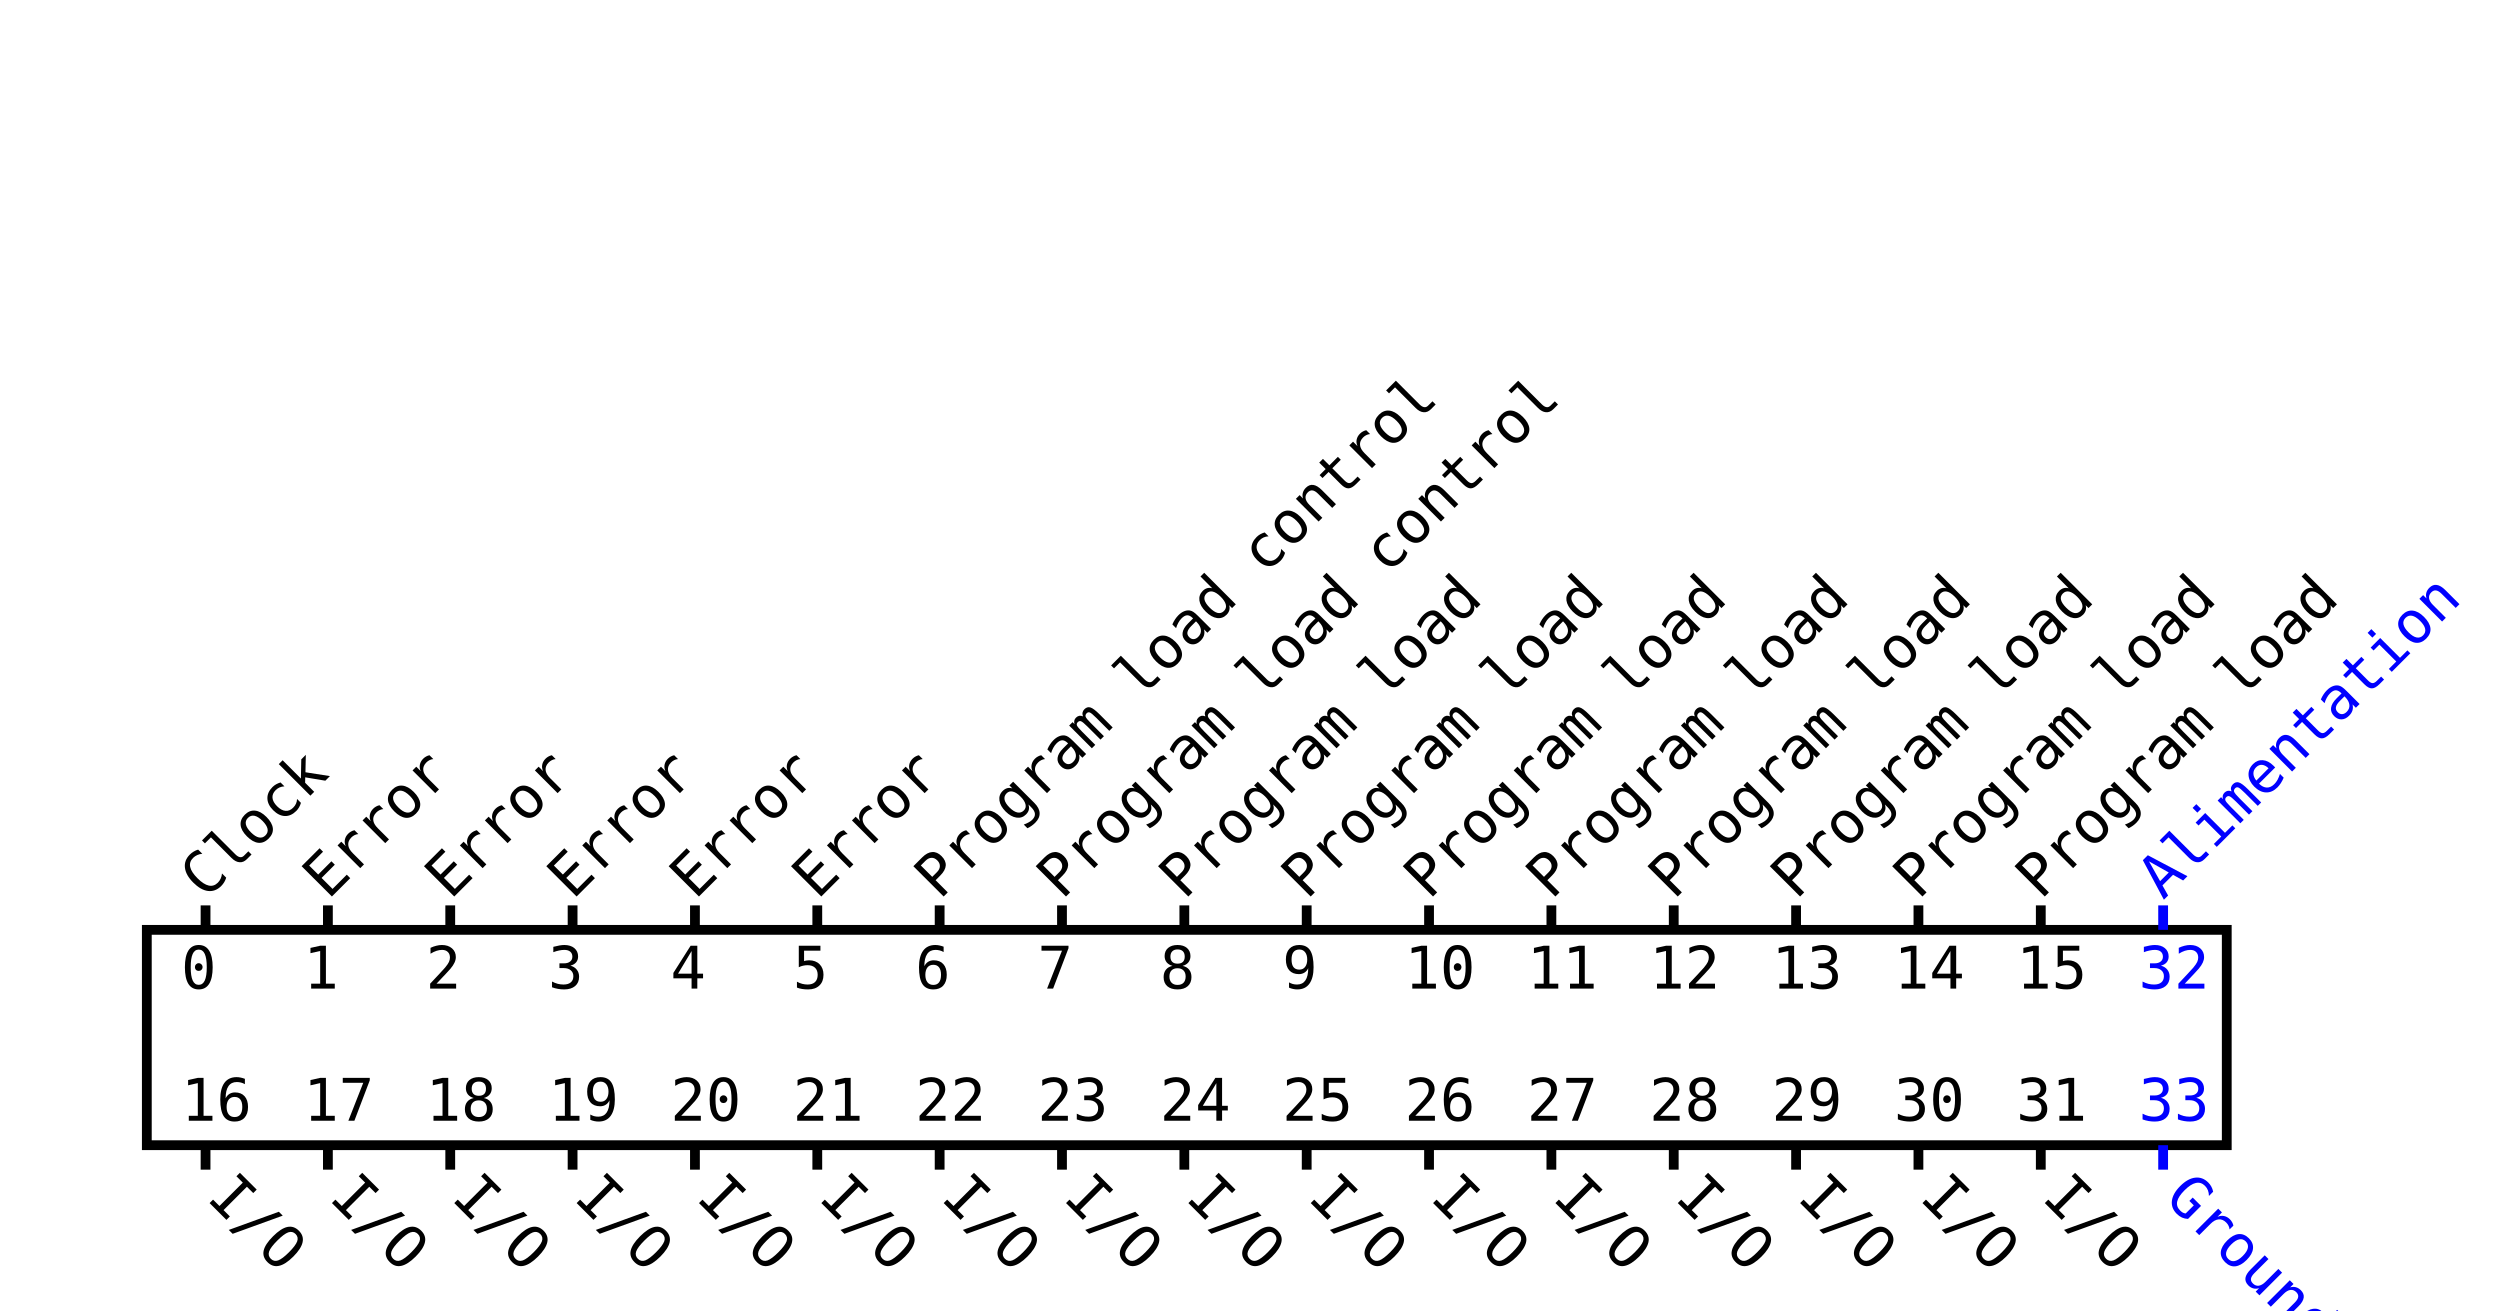
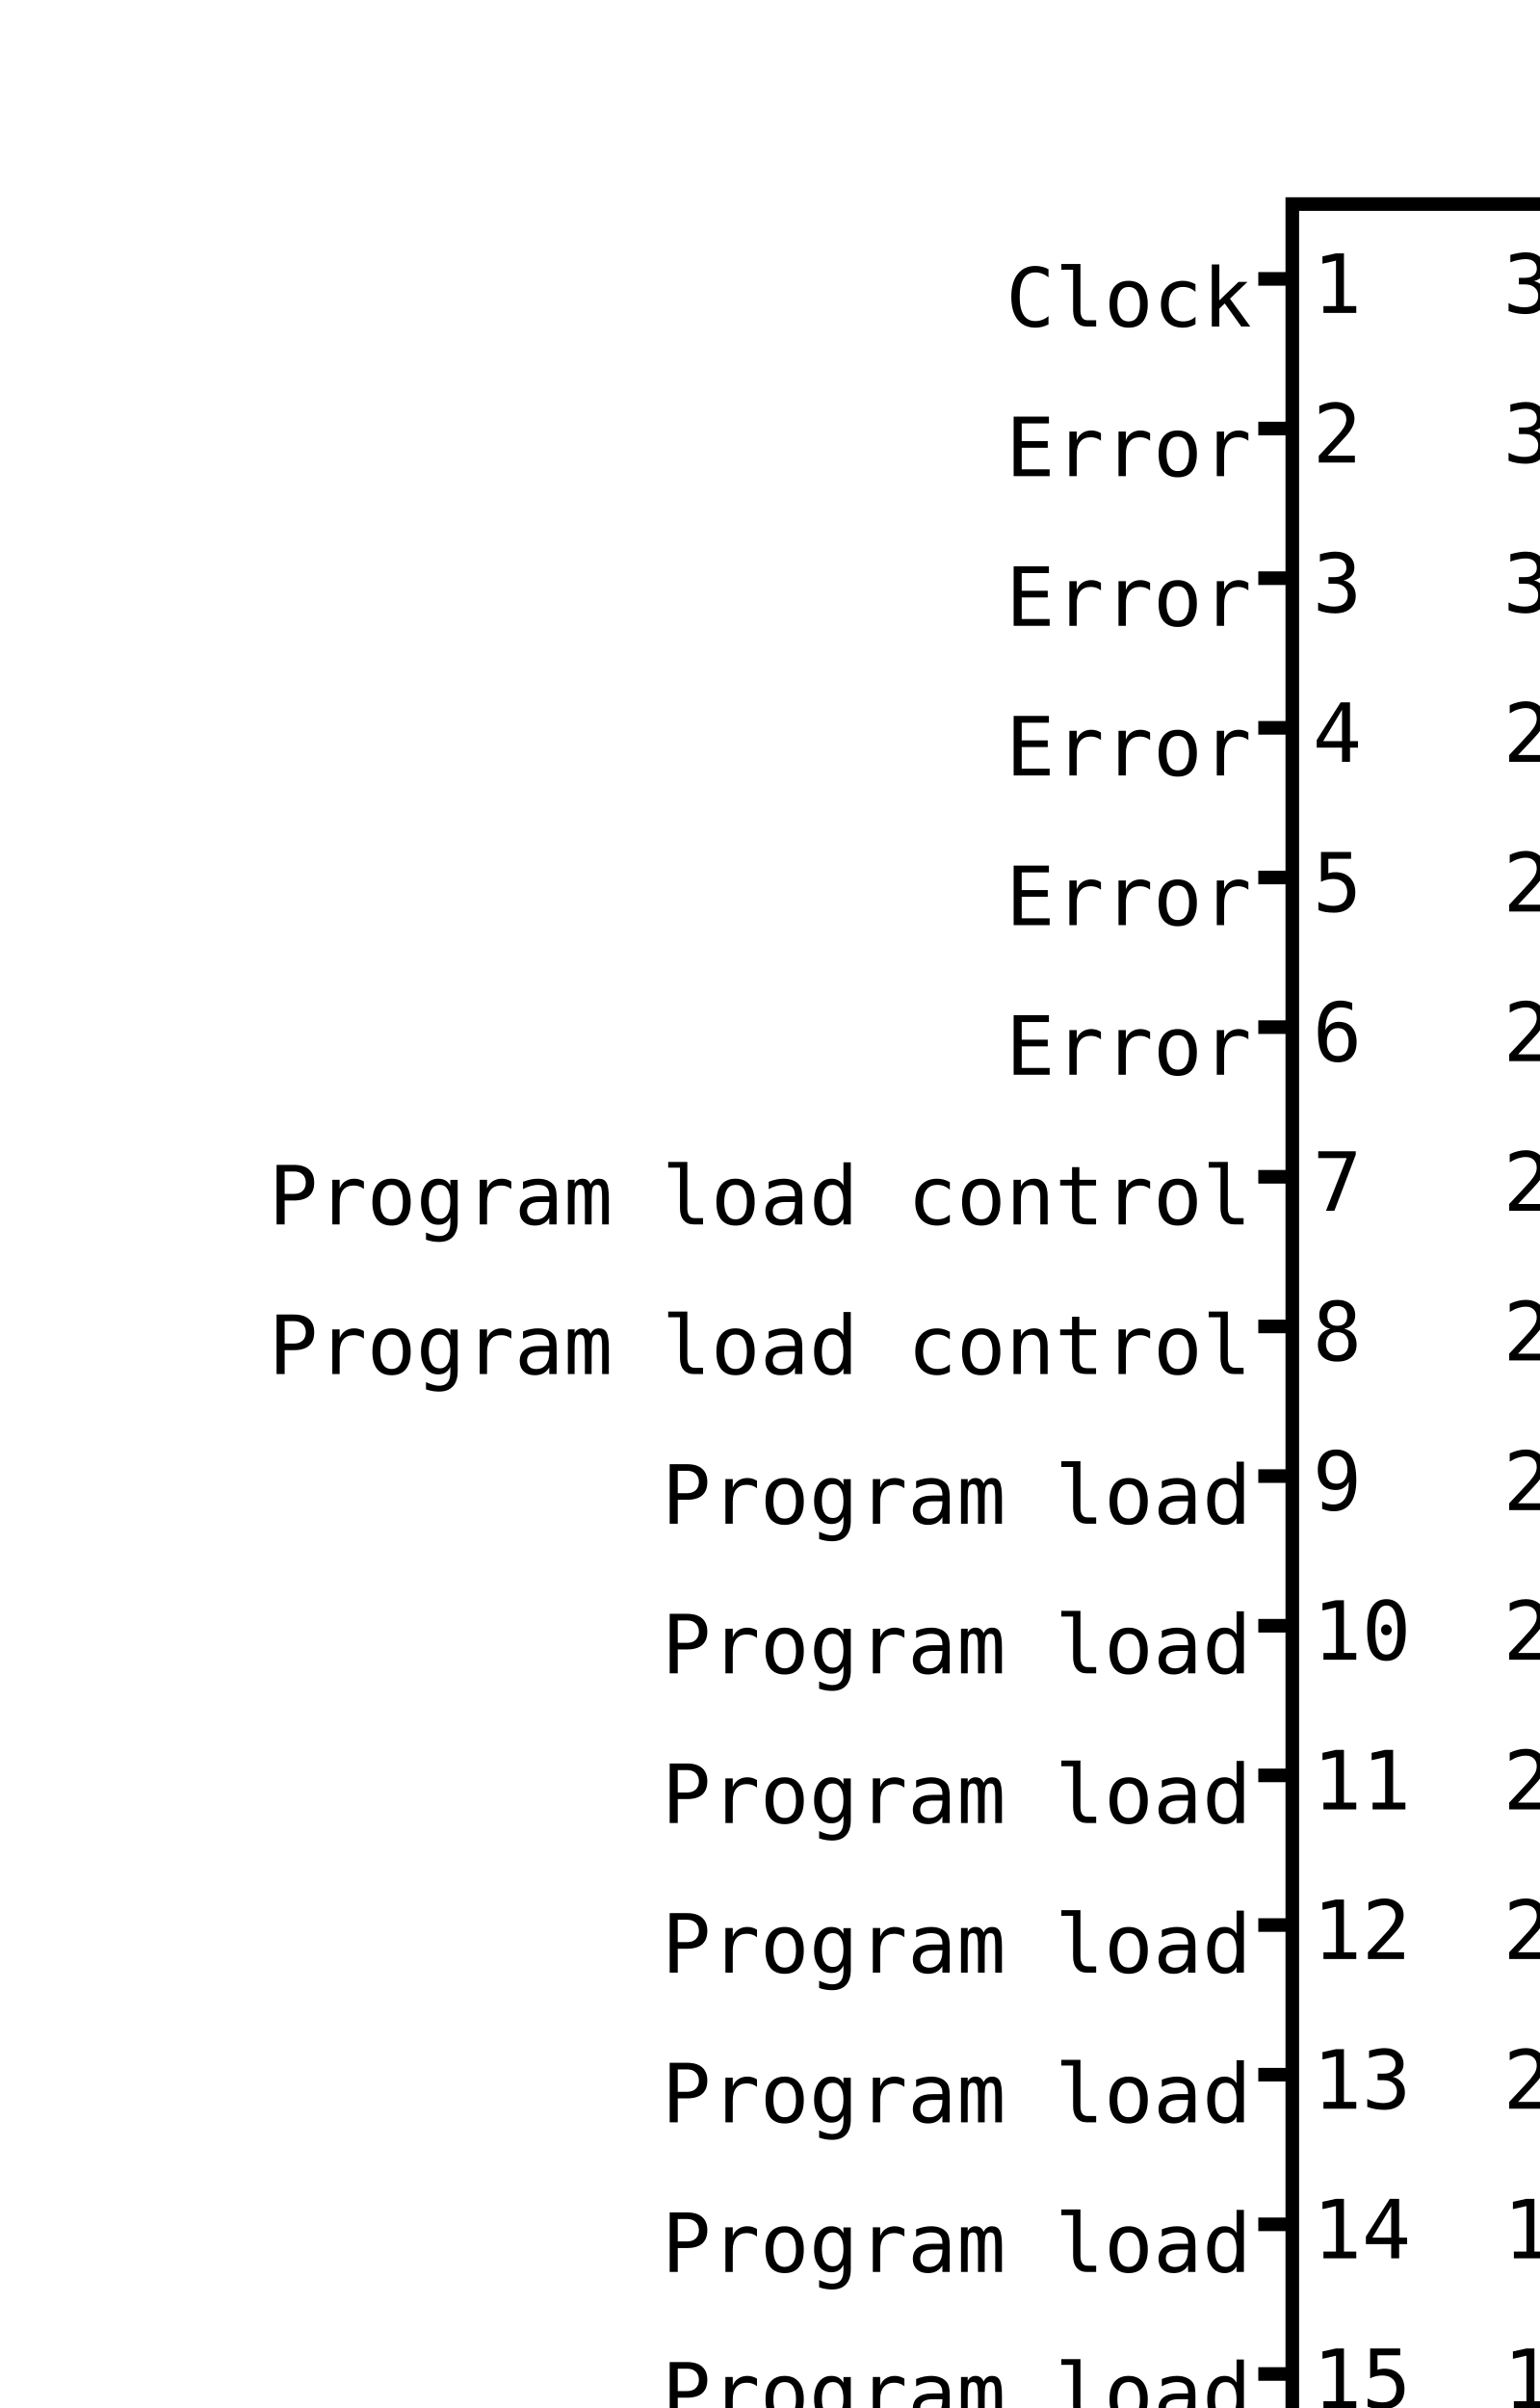
<svg xmlns="http://www.w3.org/2000/svg" version="1.1">
-   <rect x="30" y="190" width="425" height="44" fill="none" stroke-width="2" stroke="black" />
-   <text x="37" y="202" font-family="monospace" fill="black">0</text>
-   <line x1="42" y1="190" x2="42" y2="185" stroke="black" stroke-width="2" />
-   <text x="42" y="184" transform="rotate(-45 42 184)" font-family="monospace" fill="black">Clock</text>
-   <text x="62" y="202" font-family="monospace" fill="black">1</text>
-   <line x1="67" y1="190" x2="67" y2="185" stroke="black" stroke-width="2" />
-   <text x="67" y="184" transform="rotate(-45 67 184)" font-family="monospace" fill="black">Error</text>
-   <text x="87" y="202" font-family="monospace" fill="black">2</text>
-   <line x1="92" y1="190" x2="92" y2="185" stroke="black" stroke-width="2" />
-   <text x="92" y="184" transform="rotate(-45 92 184)" font-family="monospace" fill="black">Error</text>
-   <text x="112" y="202" font-family="monospace" fill="black">3</text>
-   <line x1="117" y1="190" x2="117" y2="185" stroke="black" stroke-width="2" />
-   <text x="117" y="184" transform="rotate(-45 117 184)" font-family="monospace" fill="black">Error</text>
-   <text x="137" y="202" font-family="monospace" fill="black">4</text>
-   <line x1="142" y1="190" x2="142" y2="185" stroke="black" stroke-width="2" />
-   <text x="142" y="184" transform="rotate(-45 142 184)" font-family="monospace" fill="black">Error</text>
-   <text x="162" y="202" font-family="monospace" fill="black">5</text>
-   <line x1="167" y1="190" x2="167" y2="185" stroke="black" stroke-width="2" />
-   <text x="167" y="184" transform="rotate(-45 167 184)" font-family="monospace" fill="black">Error</text>
-   <text x="187" y="202" font-family="monospace" fill="black">6</text>
-   <line x1="192" y1="190" x2="192" y2="185" stroke="black" stroke-width="2" />
-   <text x="192" y="184" transform="rotate(-45 192 184)" font-family="monospace" fill="black">Program load control</text>
-   <text x="212" y="202" font-family="monospace" fill="black">7</text>
-   <line x1="217" y1="190" x2="217" y2="185" stroke="black" stroke-width="2" />
-   <text x="217" y="184" transform="rotate(-45 217 184)" font-family="monospace" fill="black">Program load control</text>
-   <text x="237" y="202" font-family="monospace" fill="black">8</text>
-   <line x1="242" y1="190" x2="242" y2="185" stroke="black" stroke-width="2" />
-   <text x="242" y="184" transform="rotate(-45 242 184)" font-family="monospace" fill="black">Program load</text>
-   <text x="262" y="202" font-family="monospace" fill="black">9</text>
-   <line x1="267" y1="190" x2="267" y2="185" stroke="black" stroke-width="2" />
-   <text x="267" y="184" transform="rotate(-45 267 184)" font-family="monospace" fill="black">Program load</text>
-   <text x="287" y="202" font-family="monospace" fill="black">10</text>
-   <line x1="292" y1="190" x2="292" y2="185" stroke="black" stroke-width="2" />
-   <text x="292" y="184" transform="rotate(-45 292 184)" font-family="monospace" fill="black">Program load</text>
-   <text x="312" y="202" font-family="monospace" fill="black">11</text>
-   <line x1="317" y1="190" x2="317" y2="185" stroke="black" stroke-width="2" />
-   <text x="317" y="184" transform="rotate(-45 317 184)" font-family="monospace" fill="black">Program load</text>
-   <text x="337" y="202" font-family="monospace" fill="black">12</text>
-   <line x1="342" y1="190" x2="342" y2="185" stroke="black" stroke-width="2" />
-   <text x="342" y="184" transform="rotate(-45 342 184)" font-family="monospace" fill="black">Program load</text>
-   <text x="362" y="202" font-family="monospace" fill="black">13</text>
-   <line x1="367" y1="190" x2="367" y2="185" stroke="black" stroke-width="2" />
-   <text x="367" y="184" transform="rotate(-45 367 184)" font-family="monospace" fill="black">Program load</text>
-   <text x="387" y="202" font-family="monospace" fill="black">14</text>
-   <line x1="392" y1="190" x2="392" y2="185" stroke="black" stroke-width="2" />
-   <text x="392" y="184" transform="rotate(-45 392 184)" font-family="monospace" fill="black">Program load</text>
-   <text x="412" y="202" font-family="monospace" fill="black">15</text>
-   <line x1="417" y1="190" x2="417" y2="185" stroke="black" stroke-width="2" />
-   <text x="417" y="184" transform="rotate(-45 417 184)" font-family="monospace" fill="black">Program load</text>
-   <text x="437" y="202" font-family="monospace" fill="blue">32</text>
-   <line x1="442" y1="190" x2="442" y2="185" stroke="blue" stroke-width="2" />
-   <text x="442" y="184" transform="rotate(-45 442 184)" font-family="monospace" fill="blue">Alimentation</text>
-   <text x="37" y="229" font-family="monospace" fill="black">16</text>
-   <line x1="42" y1="234" x2="42" y2="239" stroke="black" stroke-width="2" />
-   <text x="42" y="245" transform="rotate(45 42 245)" font-family="monospace" fill="black">I/O</text>
-   <text x="62" y="229" font-family="monospace" fill="black">17</text>
-   <line x1="67" y1="234" x2="67" y2="239" stroke="black" stroke-width="2" />
-   <text x="67" y="245" transform="rotate(45 67 245)" font-family="monospace" fill="black">I/O</text>
-   <text x="87" y="229" font-family="monospace" fill="black">18</text>
-   <line x1="92" y1="234" x2="92" y2="239" stroke="black" stroke-width="2" />
-   <text x="92" y="245" transform="rotate(45 92 245)" font-family="monospace" fill="black">I/O</text>
-   <text x="112" y="229" font-family="monospace" fill="black">19</text>
-   <line x1="117" y1="234" x2="117" y2="239" stroke="black" stroke-width="2" />
-   <text x="117" y="245" transform="rotate(45 117 245)" font-family="monospace" fill="black">I/O</text>
-   <text x="137" y="229" font-family="monospace" fill="black">20</text>
-   <line x1="142" y1="234" x2="142" y2="239" stroke="black" stroke-width="2" />
-   <text x="142" y="245" transform="rotate(45 142 245)" font-family="monospace" fill="black">I/O</text>
-   <text x="162" y="229" font-family="monospace" fill="black">21</text>
-   <line x1="167" y1="234" x2="167" y2="239" stroke="black" stroke-width="2" />
-   <text x="167" y="245" transform="rotate(45 167 245)" font-family="monospace" fill="black">I/O</text>
-   <text x="187" y="229" font-family="monospace" fill="black">22</text>
-   <line x1="192" y1="234" x2="192" y2="239" stroke="black" stroke-width="2" />
-   <text x="192" y="245" transform="rotate(45 192 245)" font-family="monospace" fill="black">I/O</text>
-   <text x="212" y="229" font-family="monospace" fill="black">23</text>
-   <line x1="217" y1="234" x2="217" y2="239" stroke="black" stroke-width="2" />
-   <text x="217" y="245" transform="rotate(45 217 245)" font-family="monospace" fill="black">I/O</text>
-   <text x="237" y="229" font-family="monospace" fill="black">24</text>
-   <line x1="242" y1="234" x2="242" y2="239" stroke="black" stroke-width="2" />
-   <text x="242" y="245" transform="rotate(45 242 245)" font-family="monospace" fill="black">I/O</text>
-   <text x="262" y="229" font-family="monospace" fill="black">25</text>
-   <line x1="267" y1="234" x2="267" y2="239" stroke="black" stroke-width="2" />
-   <text x="267" y="245" transform="rotate(45 267 245)" font-family="monospace" fill="black">I/O</text>
-   <text x="287" y="229" font-family="monospace" fill="black">26</text>
-   <line x1="292" y1="234" x2="292" y2="239" stroke="black" stroke-width="2" />
-   <text x="292" y="245" transform="rotate(45 292 245)" font-family="monospace" fill="black">I/O</text>
-   <text x="312" y="229" font-family="monospace" fill="black">27</text>
-   <line x1="317" y1="234" x2="317" y2="239" stroke="black" stroke-width="2" />
-   <text x="317" y="245" transform="rotate(45 317 245)" font-family="monospace" fill="black">I/O</text>
-   <text x="337" y="229" font-family="monospace" fill="black">28</text>
-   <line x1="342" y1="234" x2="342" y2="239" stroke="black" stroke-width="2" />
-   <text x="342" y="245" transform="rotate(45 342 245)" font-family="monospace" fill="black">I/O</text>
-   <text x="362" y="229" font-family="monospace" fill="black">29</text>
-   <line x1="367" y1="234" x2="367" y2="239" stroke="black" stroke-width="2" />
-   <text x="367" y="245" transform="rotate(45 367 245)" font-family="monospace" fill="black">I/O</text>
-   <text x="387" y="229" font-family="monospace" fill="black">30</text>
-   <line x1="392" y1="234" x2="392" y2="239" stroke="black" stroke-width="2" />
-   <text x="392" y="245" transform="rotate(45 392 245)" font-family="monospace" fill="black">I/O</text>
-   <text x="412" y="229" font-family="monospace" fill="black">31</text>
-   <line x1="417" y1="234" x2="417" y2="239" stroke="black" stroke-width="2" />
-   <text x="417" y="245" transform="rotate(45 417 245)" font-family="monospace" fill="black">I/O</text>
-   <text x="437" y="229" font-family="monospace" fill="blue">33</text>
-   <line x1="442" y1="234" x2="442" y2="239" stroke="blue" stroke-width="2" />
-   <text x="442" y="245" transform="rotate(45 442 245)" font-family="monospace" fill="blue">Ground</text>
+   <rect x="190" y="30" width="50" height="352" fill="none" stroke-width="2" stroke="black" />
+   <text x="221" y="46" font-family="monospace" fill="black">32</text>
+   <line x1="240" y1="41" x2="245" y2="41" stroke="black" stroke-width="2" />
+   <text x="246" y="48" transform="rotate(0 246 48)" font-family="monospace" fill="black">I/O</text>
+   <text x="221" y="68" font-family="monospace" fill="black">31</text>
+   <line x1="240" y1="63" x2="245" y2="63" stroke="black" stroke-width="2" />
+   <text x="246" y="70" transform="rotate(0 246 70)" font-family="monospace" fill="black">I/O</text>
+   <text x="221" y="90" font-family="monospace" fill="black">30</text>
+   <line x1="240" y1="85" x2="245" y2="85" stroke="black" stroke-width="2" />
+   <text x="246" y="92" transform="rotate(0 246 92)" font-family="monospace" fill="black">I/O</text>
+   <text x="221" y="112" font-family="monospace" fill="black">29</text>
+   <line x1="240" y1="107" x2="245" y2="107" stroke="black" stroke-width="2" />
+   <text x="246" y="114" transform="rotate(0 246 114)" font-family="monospace" fill="black">I/O</text>
+   <text x="221" y="134" font-family="monospace" fill="black">28</text>
+   <line x1="240" y1="129" x2="245" y2="129" stroke="black" stroke-width="2" />
+   <text x="246" y="136" transform="rotate(0 246 136)" font-family="monospace" fill="black">I/O</text>
+   <text x="221" y="156" font-family="monospace" fill="black">27</text>
+   <line x1="240" y1="151" x2="245" y2="151" stroke="black" stroke-width="2" />
+   <text x="246" y="158" transform="rotate(0 246 158)" font-family="monospace" fill="black">I/O</text>
+   <text x="221" y="178" font-family="monospace" fill="black">26</text>
+   <line x1="240" y1="173" x2="245" y2="173" stroke="black" stroke-width="2" />
+   <text x="246" y="180" transform="rotate(0 246 180)" font-family="monospace" fill="black">I/O</text>
+   <text x="221" y="200" font-family="monospace" fill="black">25</text>
+   <line x1="240" y1="195" x2="245" y2="195" stroke="black" stroke-width="2" />
+   <text x="246" y="202" transform="rotate(0 246 202)" font-family="monospace" fill="black">I/O</text>
+   <text x="221" y="222" font-family="monospace" fill="black">24</text>
+   <line x1="240" y1="217" x2="245" y2="217" stroke="black" stroke-width="2" />
+   <text x="246" y="224" transform="rotate(0 246 224)" font-family="monospace" fill="black">I/O</text>
+   <text x="221" y="244" font-family="monospace" fill="black">23</text>
+   <line x1="240" y1="239" x2="245" y2="239" stroke="black" stroke-width="2" />
+   <text x="246" y="246" transform="rotate(0 246 246)" font-family="monospace" fill="black">I/O</text>
+   <text x="221" y="266" font-family="monospace" fill="black">22</text>
+   <line x1="240" y1="261" x2="245" y2="261" stroke="black" stroke-width="2" />
+   <text x="246" y="268" transform="rotate(0 246 268)" font-family="monospace" fill="black">I/O</text>
+   <text x="221" y="288" font-family="monospace" fill="black">21</text>
+   <line x1="240" y1="283" x2="245" y2="283" stroke="black" stroke-width="2" />
+   <text x="246" y="290" transform="rotate(0 246 290)" font-family="monospace" fill="black">I/O</text>
+   <text x="221" y="310" font-family="monospace" fill="black">20</text>
+   <line x1="240" y1="305" x2="245" y2="305" stroke="black" stroke-width="2" />
+   <text x="246" y="312" transform="rotate(0 246 312)" font-family="monospace" fill="black">I/O</text>
+   <text x="221" y="332" font-family="monospace" fill="black">19</text>
+   <line x1="240" y1="327" x2="245" y2="327" stroke="black" stroke-width="2" />
+   <text x="246" y="334" transform="rotate(0 246 334)" font-family="monospace" fill="black">I/O</text>
+   <text x="221" y="354" font-family="monospace" fill="black">18</text>
+   <line x1="240" y1="349" x2="245" y2="349" stroke="black" stroke-width="2" />
+   <text x="246" y="356" transform="rotate(0 246 356)" font-family="monospace" fill="black">I/O</text>
+   <text x="221" y="376" font-family="monospace" fill="black">17</text>
+   <line x1="240" y1="371" x2="245" y2="371" stroke="black" stroke-width="2" />
+   <text x="246" y="378" transform="rotate(0 246 378)" font-family="monospace" fill="black">I/O</text>
+   <text x="193" y="46" font-family="monospace" fill="black">1</text>
+   <line x1="190" y1="41" x2="185" y2="41" stroke="black" stroke-width="2" />
+   <text x="184" y="48" transform="rotate(0 184 48)" font-family="monospace" fill="black" text-anchor="end">Clock</text>
+   <text x="193" y="68" font-family="monospace" fill="black">2</text>
+   <line x1="190" y1="63" x2="185" y2="63" stroke="black" stroke-width="2" />
+   <text x="184" y="70" transform="rotate(0 184 70)" font-family="monospace" fill="black" text-anchor="end">Error</text>
+   <text x="193" y="90" font-family="monospace" fill="black">3</text>
+   <line x1="190" y1="85" x2="185" y2="85" stroke="black" stroke-width="2" />
+   <text x="184" y="92" transform="rotate(0 184 92)" font-family="monospace" fill="black" text-anchor="end">Error</text>
+   <text x="193" y="112" font-family="monospace" fill="black">4</text>
+   <line x1="190" y1="107" x2="185" y2="107" stroke="black" stroke-width="2" />
+   <text x="184" y="114" transform="rotate(0 184 114)" font-family="monospace" fill="black" text-anchor="end">Error</text>
+   <text x="193" y="134" font-family="monospace" fill="black">5</text>
+   <line x1="190" y1="129" x2="185" y2="129" stroke="black" stroke-width="2" />
+   <text x="184" y="136" transform="rotate(0 184 136)" font-family="monospace" fill="black" text-anchor="end">Error</text>
+   <text x="193" y="156" font-family="monospace" fill="black">6</text>
+   <line x1="190" y1="151" x2="185" y2="151" stroke="black" stroke-width="2" />
+   <text x="184" y="158" transform="rotate(0 184 158)" font-family="monospace" fill="black" text-anchor="end">Error</text>
+   <text x="193" y="178" font-family="monospace" fill="black">7</text>
+   <line x1="190" y1="173" x2="185" y2="173" stroke="black" stroke-width="2" />
+   <text x="184" y="180" transform="rotate(0 184 180)" font-family="monospace" fill="black" text-anchor="end">Program load control</text>
+   <text x="193" y="200" font-family="monospace" fill="black">8</text>
+   <line x1="190" y1="195" x2="185" y2="195" stroke="black" stroke-width="2" />
+   <text x="184" y="202" transform="rotate(0 184 202)" font-family="monospace" fill="black" text-anchor="end">Program load control</text>
+   <text x="193" y="222" font-family="monospace" fill="black">9</text>
+   <line x1="190" y1="217" x2="185" y2="217" stroke="black" stroke-width="2" />
+   <text x="184" y="224" transform="rotate(0 184 224)" font-family="monospace" fill="black" text-anchor="end">Program load</text>
+   <text x="193" y="244" font-family="monospace" fill="black">10</text>
+   <line x1="190" y1="239" x2="185" y2="239" stroke="black" stroke-width="2" />
+   <text x="184" y="246" transform="rotate(0 184 246)" font-family="monospace" fill="black" text-anchor="end">Program load</text>
+   <text x="193" y="266" font-family="monospace" fill="black">11</text>
+   <line x1="190" y1="261" x2="185" y2="261" stroke="black" stroke-width="2" />
+   <text x="184" y="268" transform="rotate(0 184 268)" font-family="monospace" fill="black" text-anchor="end">Program load</text>
+   <text x="193" y="288" font-family="monospace" fill="black">12</text>
+   <line x1="190" y1="283" x2="185" y2="283" stroke="black" stroke-width="2" />
+   <text x="184" y="290" transform="rotate(0 184 290)" font-family="monospace" fill="black" text-anchor="end">Program load</text>
+   <text x="193" y="310" font-family="monospace" fill="black">13</text>
+   <line x1="190" y1="305" x2="185" y2="305" stroke="black" stroke-width="2" />
+   <text x="184" y="312" transform="rotate(0 184 312)" font-family="monospace" fill="black" text-anchor="end">Program load</text>
+   <text x="193" y="332" font-family="monospace" fill="black">14</text>
+   <line x1="190" y1="327" x2="185" y2="327" stroke="black" stroke-width="2" />
+   <text x="184" y="334" transform="rotate(0 184 334)" font-family="monospace" fill="black" text-anchor="end">Program load</text>
+   <text x="193" y="354" font-family="monospace" fill="black">15</text>
+   <line x1="190" y1="349" x2="185" y2="349" stroke="black" stroke-width="2" />
+   <text x="184" y="356" transform="rotate(0 184 356)" font-family="monospace" fill="black" text-anchor="end">Program load</text>
+   <text x="193" y="376" font-family="monospace" fill="black">16</text>
+   <line x1="190" y1="371" x2="185" y2="371" stroke="black" stroke-width="2" />
+   <text x="184" y="378" transform="rotate(0 184 378)" font-family="monospace" fill="black" text-anchor="end">Program load</text>
</svg>
